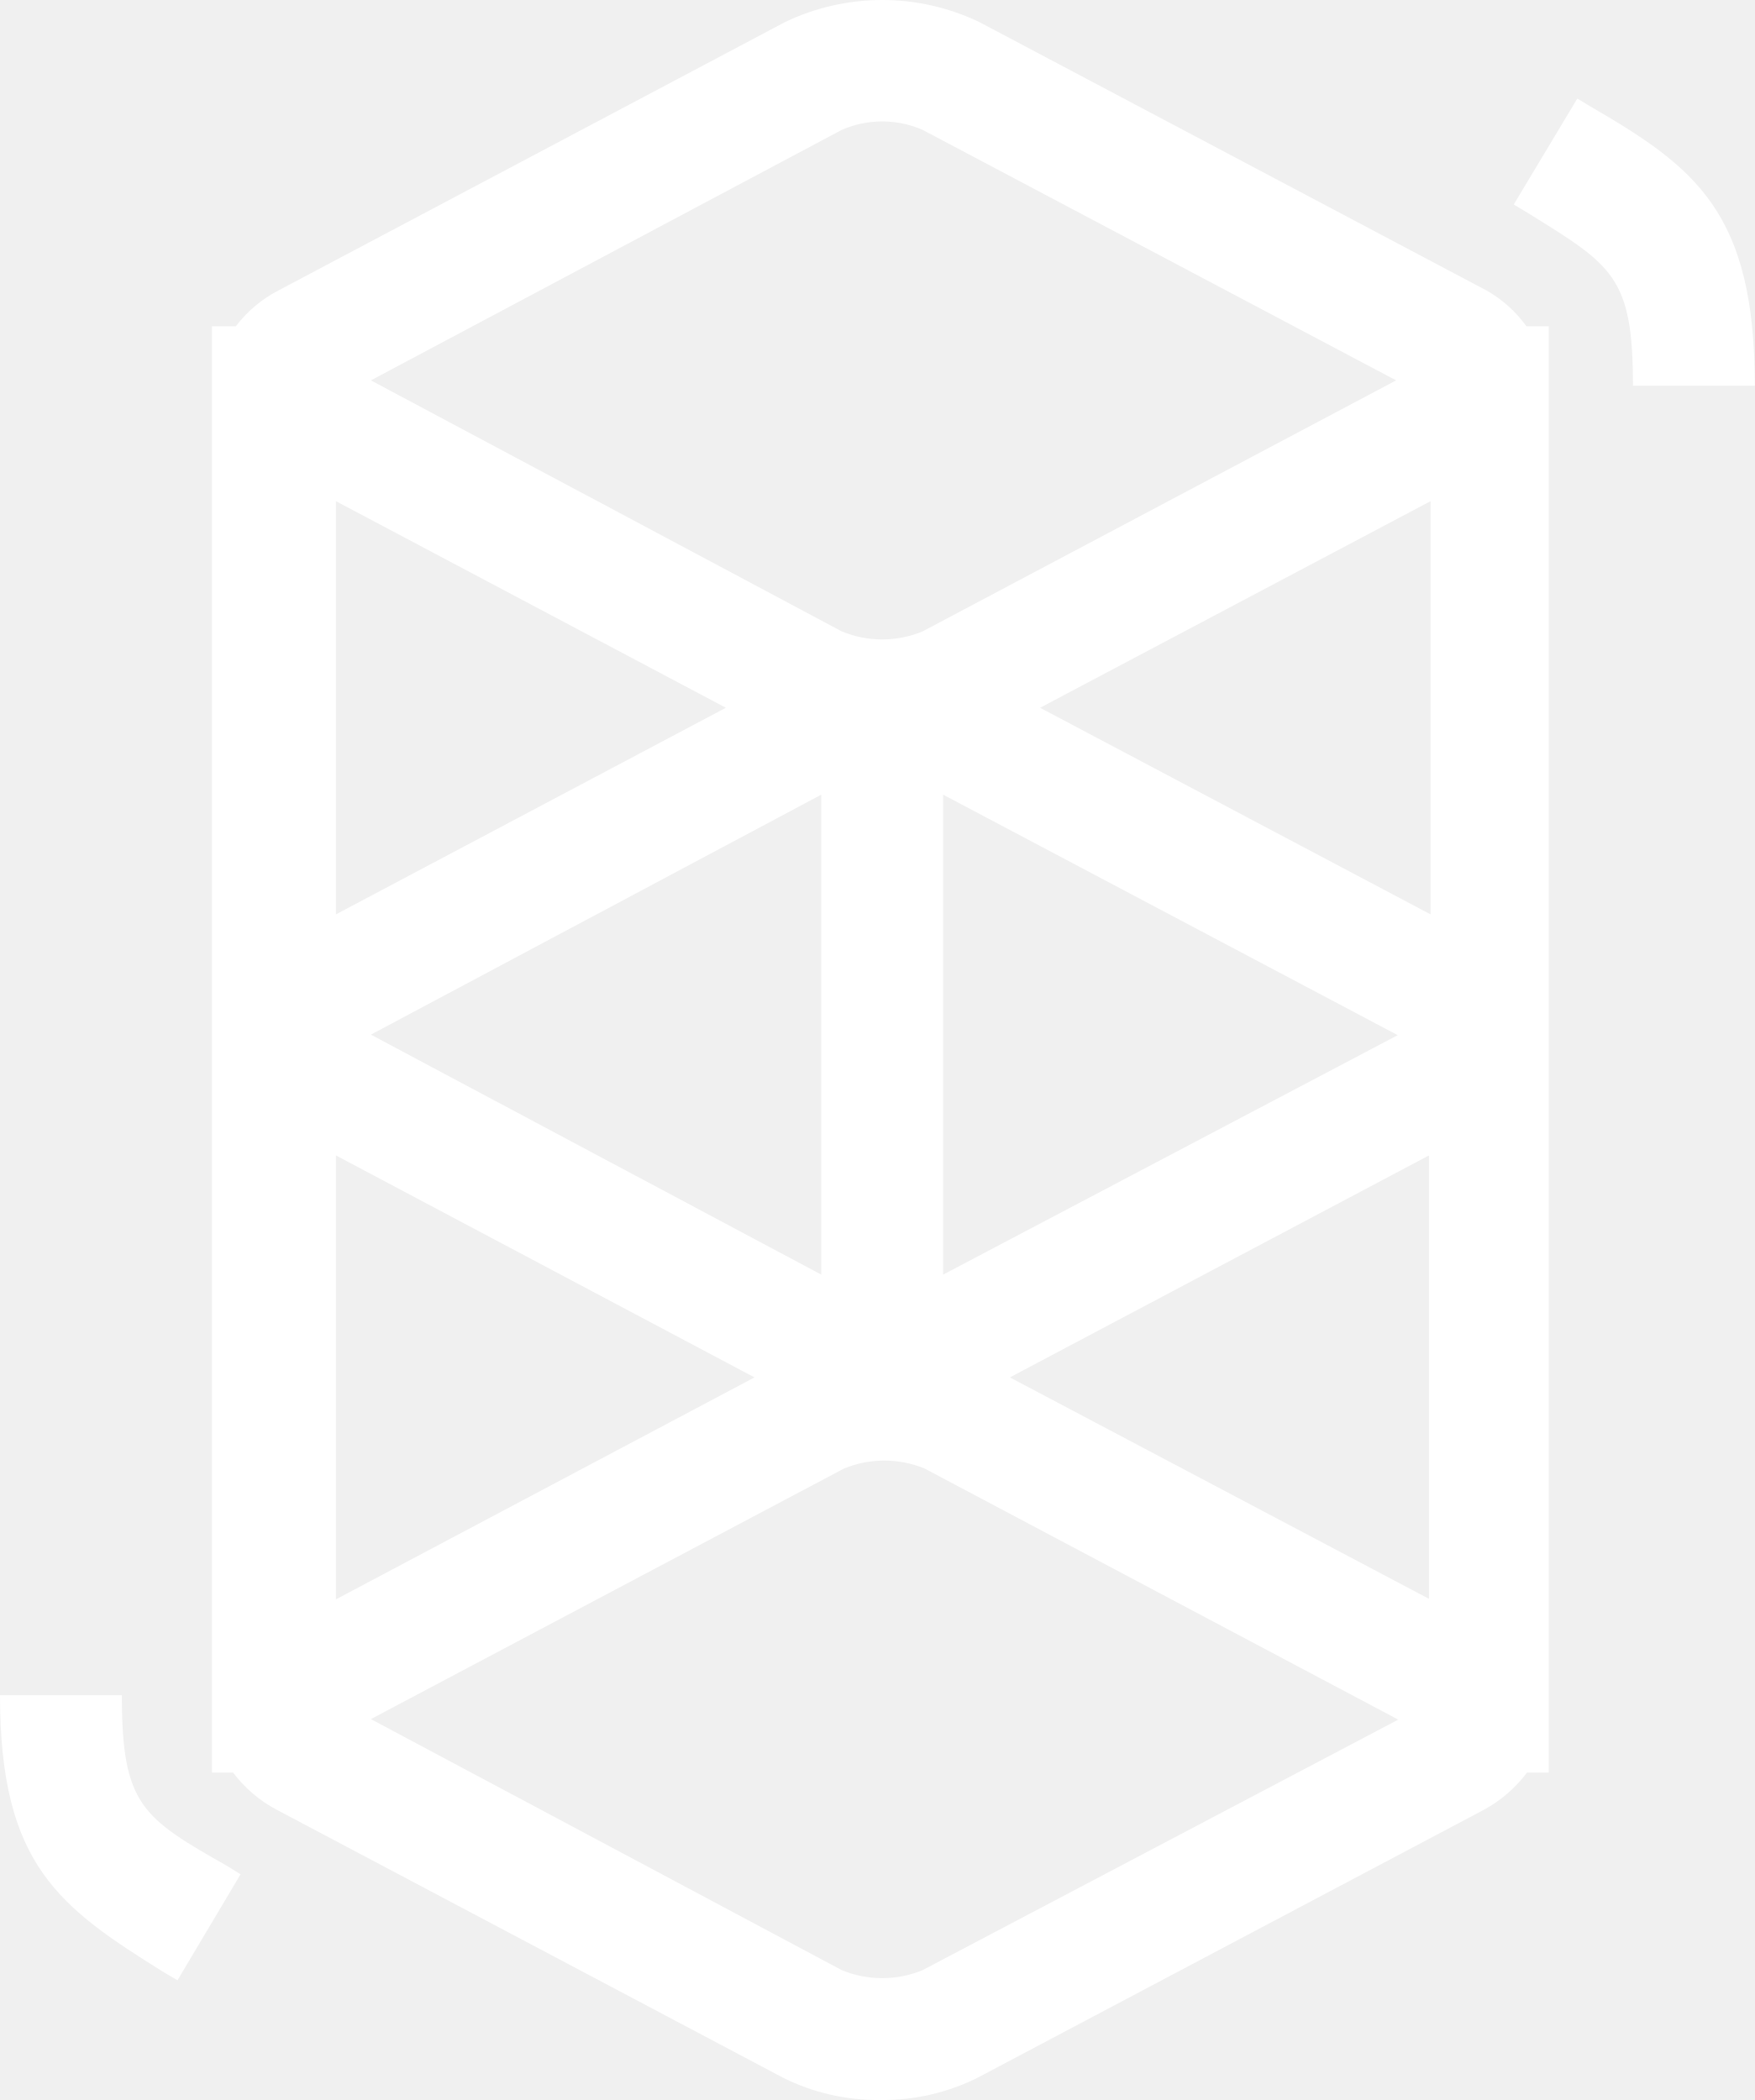
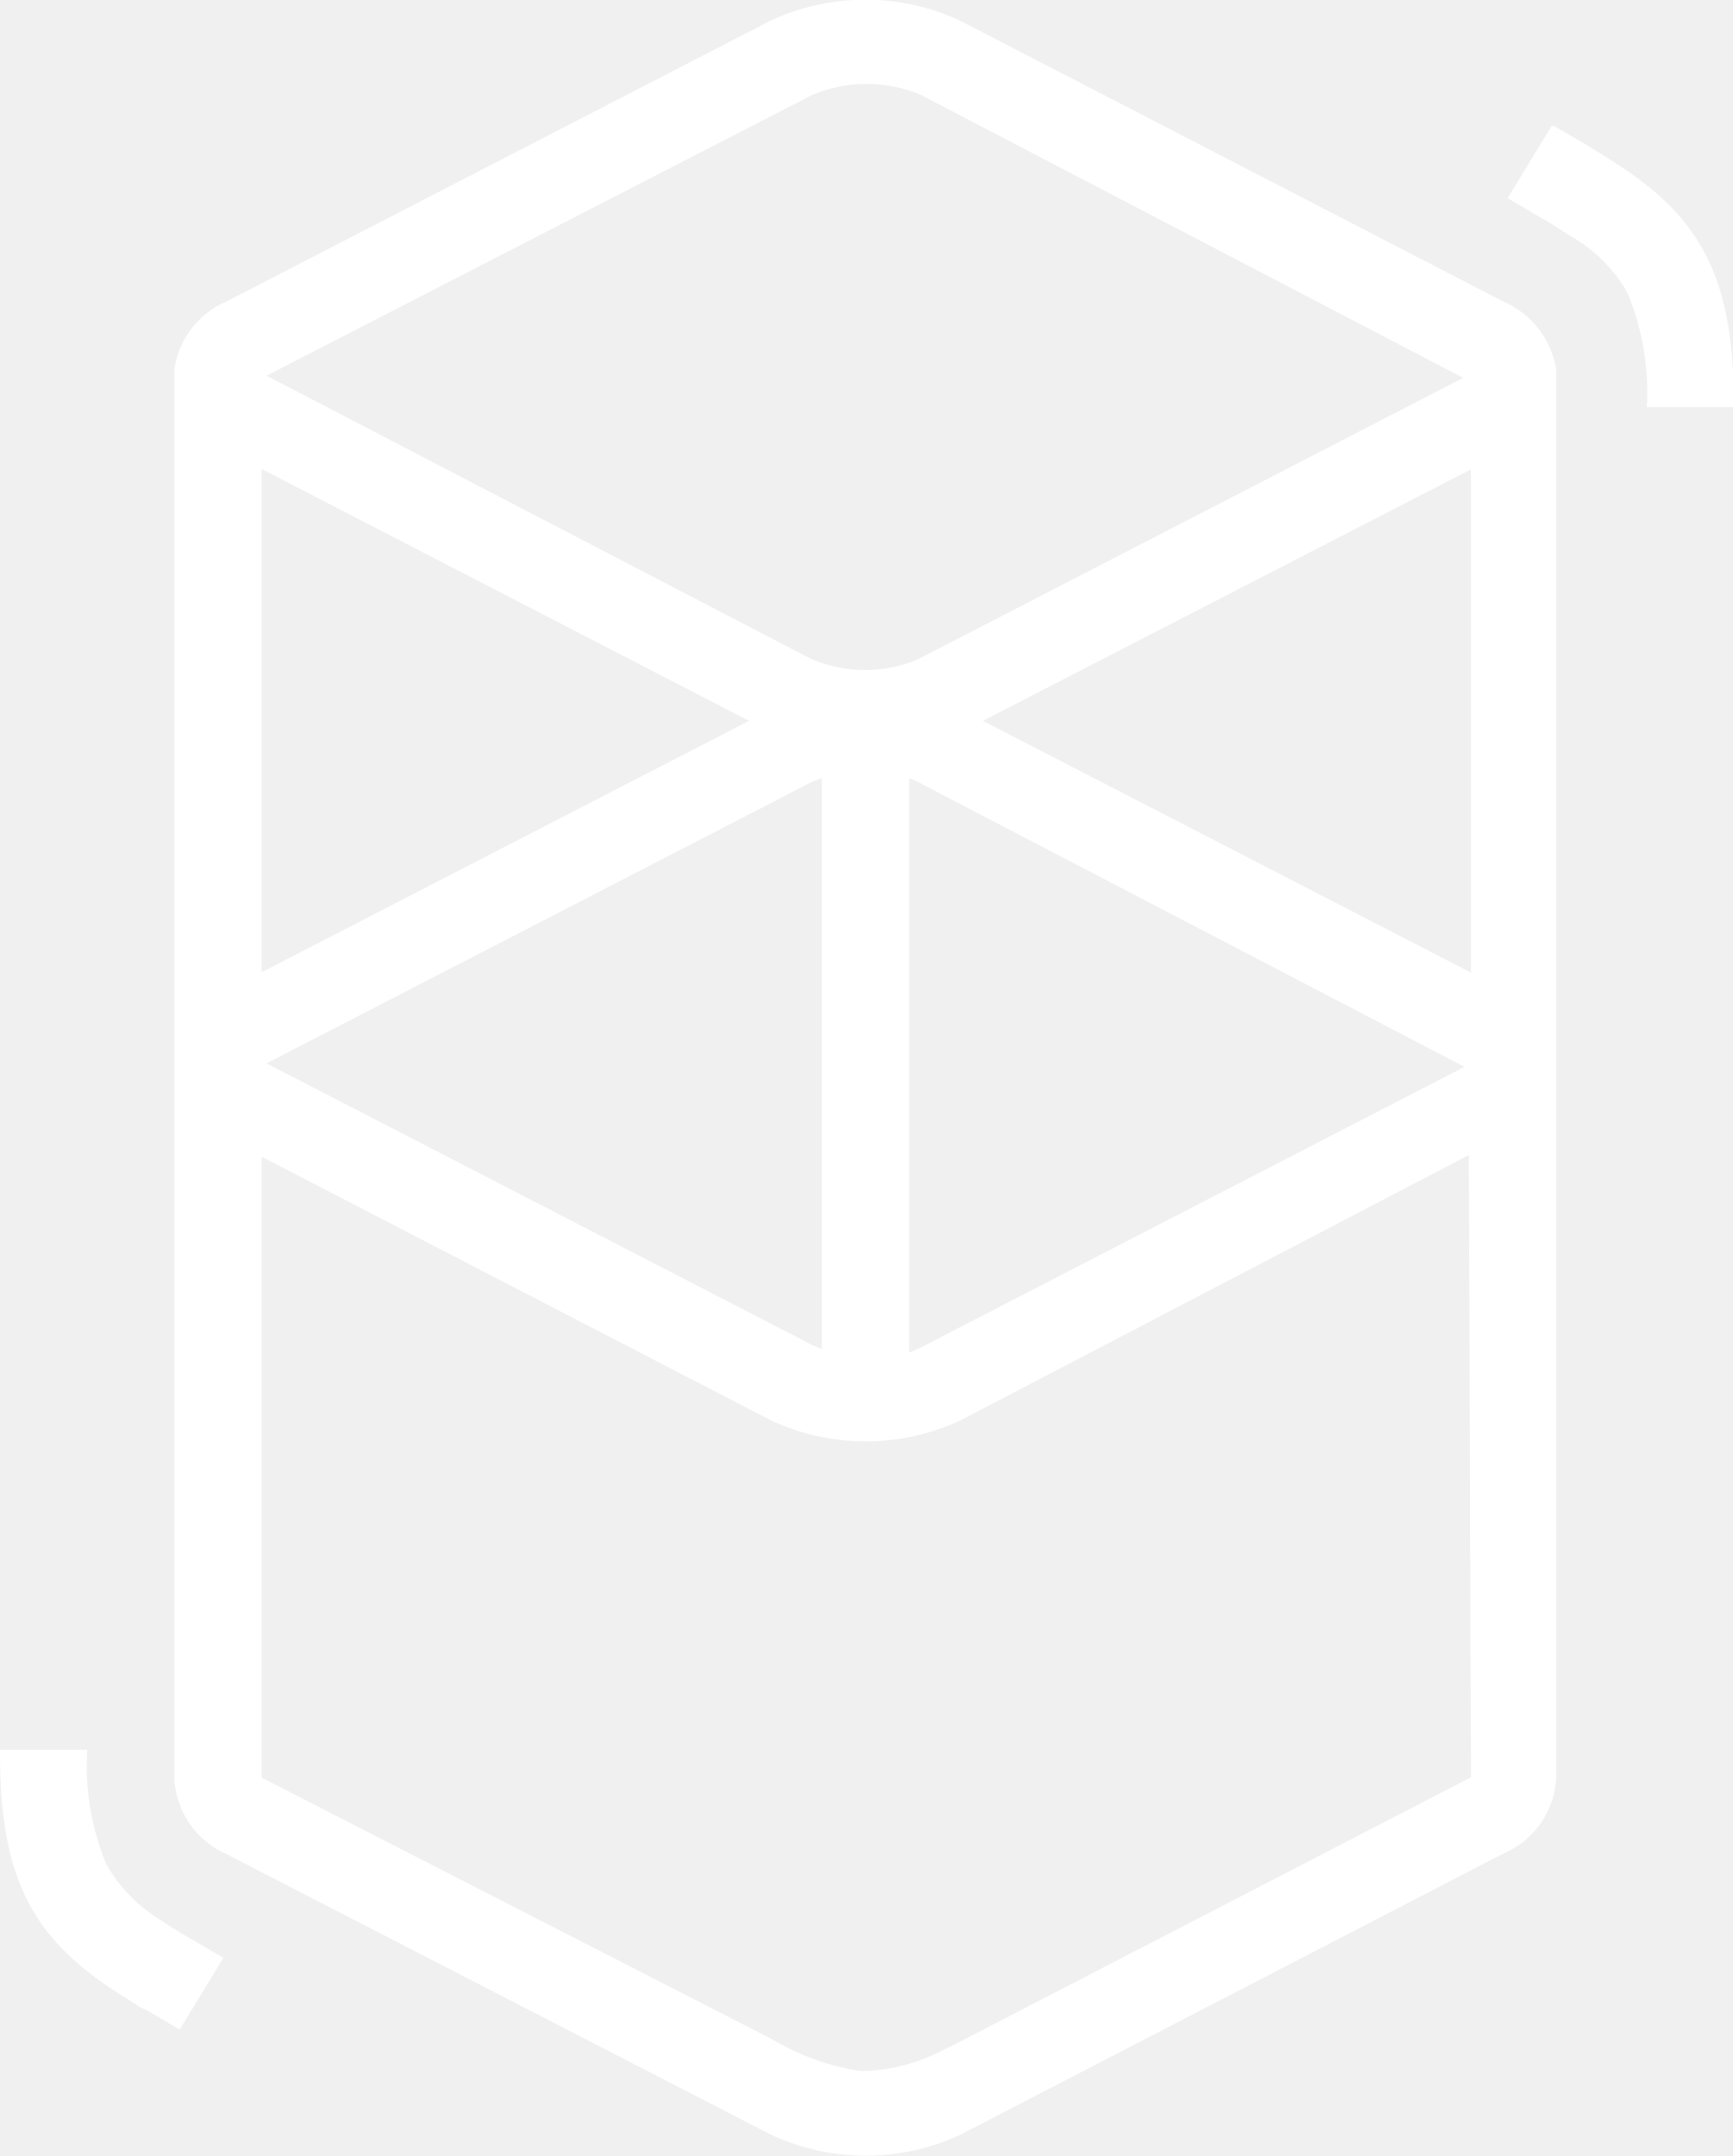
- <svg xmlns="http://www.w3.org/2000/svg" id="Layer_1" data-name="Layer 1" viewBox="0 0 33.12 39.64">
+ <svg xmlns="http://www.w3.org/2000/svg" id="Layer_1" data-name="Layer 1" viewBox="0 0 39.71 49.41">
  <defs>
    <style>.cls-1{fill:#fff;}</style>
  </defs>
-   <path class="cls-1" d="M28.05,5.48,18.49.42h0a4.24,4.24,0,0,0-3.68,0L5.26,5.48a2.39,2.39,0,0,0-.81.68H4v27.3h.4a2.47,2.47,0,0,0,.82.7l9.56,5.06a4,4,0,0,0,1.83.42,4,4,0,0,0,1.84-.42l9.56-5.06a2.54,2.54,0,0,0,.81-.7h.41V6.16h-.42A2.35,2.35,0,0,0,28.05,5.48ZM27,17.26l-7.37-3.9L27,9.46Zm-.62,2.28L17.8,24.06V15ZM15.5,24.06,7,19.53,15.5,15Zm-9.16-6.8V9.46l7.36,3.9Zm0,4.55L14.24,26l-7.9,4.19Zm20.63,0v8.37L19.06,26ZM15.89,2.45a1.91,1.91,0,0,1,1.52,0l8.94,4.73-8.94,4.74a2,2,0,0,1-1.52,0L7,7.18Zm1.52,34.74a2,2,0,0,1-1.52,0L7,32.45l8.93-4.73a2,2,0,0,1,1.52,0l8.94,4.74Z" />
-   <path class="cls-1" d="M30,2l-.23-.14-1.2,2,.25.15c1.61,1,2,1.2,2,3.27h2.3C33.12,4,32,3.16,30,2Z" />
-   <path class="cls-1" d="M2.3,32H0c0,3.21,1.12,4,3.11,5.24l.24.14,1.19-2-.24-.15C2.68,34.31,2.3,34.07,2.3,32Z" />
+   <path class="cls-1" d="M17.67.47A5.15,5.15,0,0,1,22,.47L34.46,6.91a2.06,2.06,0,0,1,1.21,1.53h0V40.81a2,2,0,0,1-1.23,1.68L22,48.93a5.15,5.15,0,0,1-4.31,0L5.19,42.49A2,2,0,0,1,4,40.81V8.44H4A2,2,0,0,1,5.19,6.91Zm16,26L22,32.56a5.15,5.15,0,0,1-4.31,0L6,26.51V40.74l11.71,6a5.56,5.56,0,0,0,2,.72h.16A4.16,4.16,0,0,0,21.58,47l.31-.15,11.83-6.12ZM2,40.1a5.85,5.85,0,0,0,.44,2.63A3.47,3.47,0,0,0,3.68,44l0,0c.14.1.3.2.5.32l.23.13.71.42-1,1.64-.79-.46L3.21,46l-.59-.38C.72,44.38,0,43,0,40.19V40.1ZM18.84,17.83l-.25.1L6.11,24.37l0,0h0l12.48,6.44.25.11Zm2,0V31l.25-.11,12.48-6.44,0,0h0l0,0h0L21.06,17.93a1.09,1.09,0,0,0-.25-.1Zm12.91-7.09L22.53,16.52l11.19,5.77V10.74ZM6,10.75V22.28l11.17-5.76Zm15.1-8.58a3.21,3.21,0,0,0-2.47,0L6.11,8.61l0,0h0L18.59,15.1a3.12,3.12,0,0,0,2.47,0L33.54,8.66l0,0h0l0,0h0Zm14.51.71.79.46.13.08.6.38c1.9,1.25,2.6,2.61,2.62,5.44v.09h-2A5.88,5.88,0,0,0,37.3,6.7,3.43,3.43,0,0,0,36,5.41l0,0-.5-.32-.23-.13-.71-.42,1-1.64Z" />
</svg>
